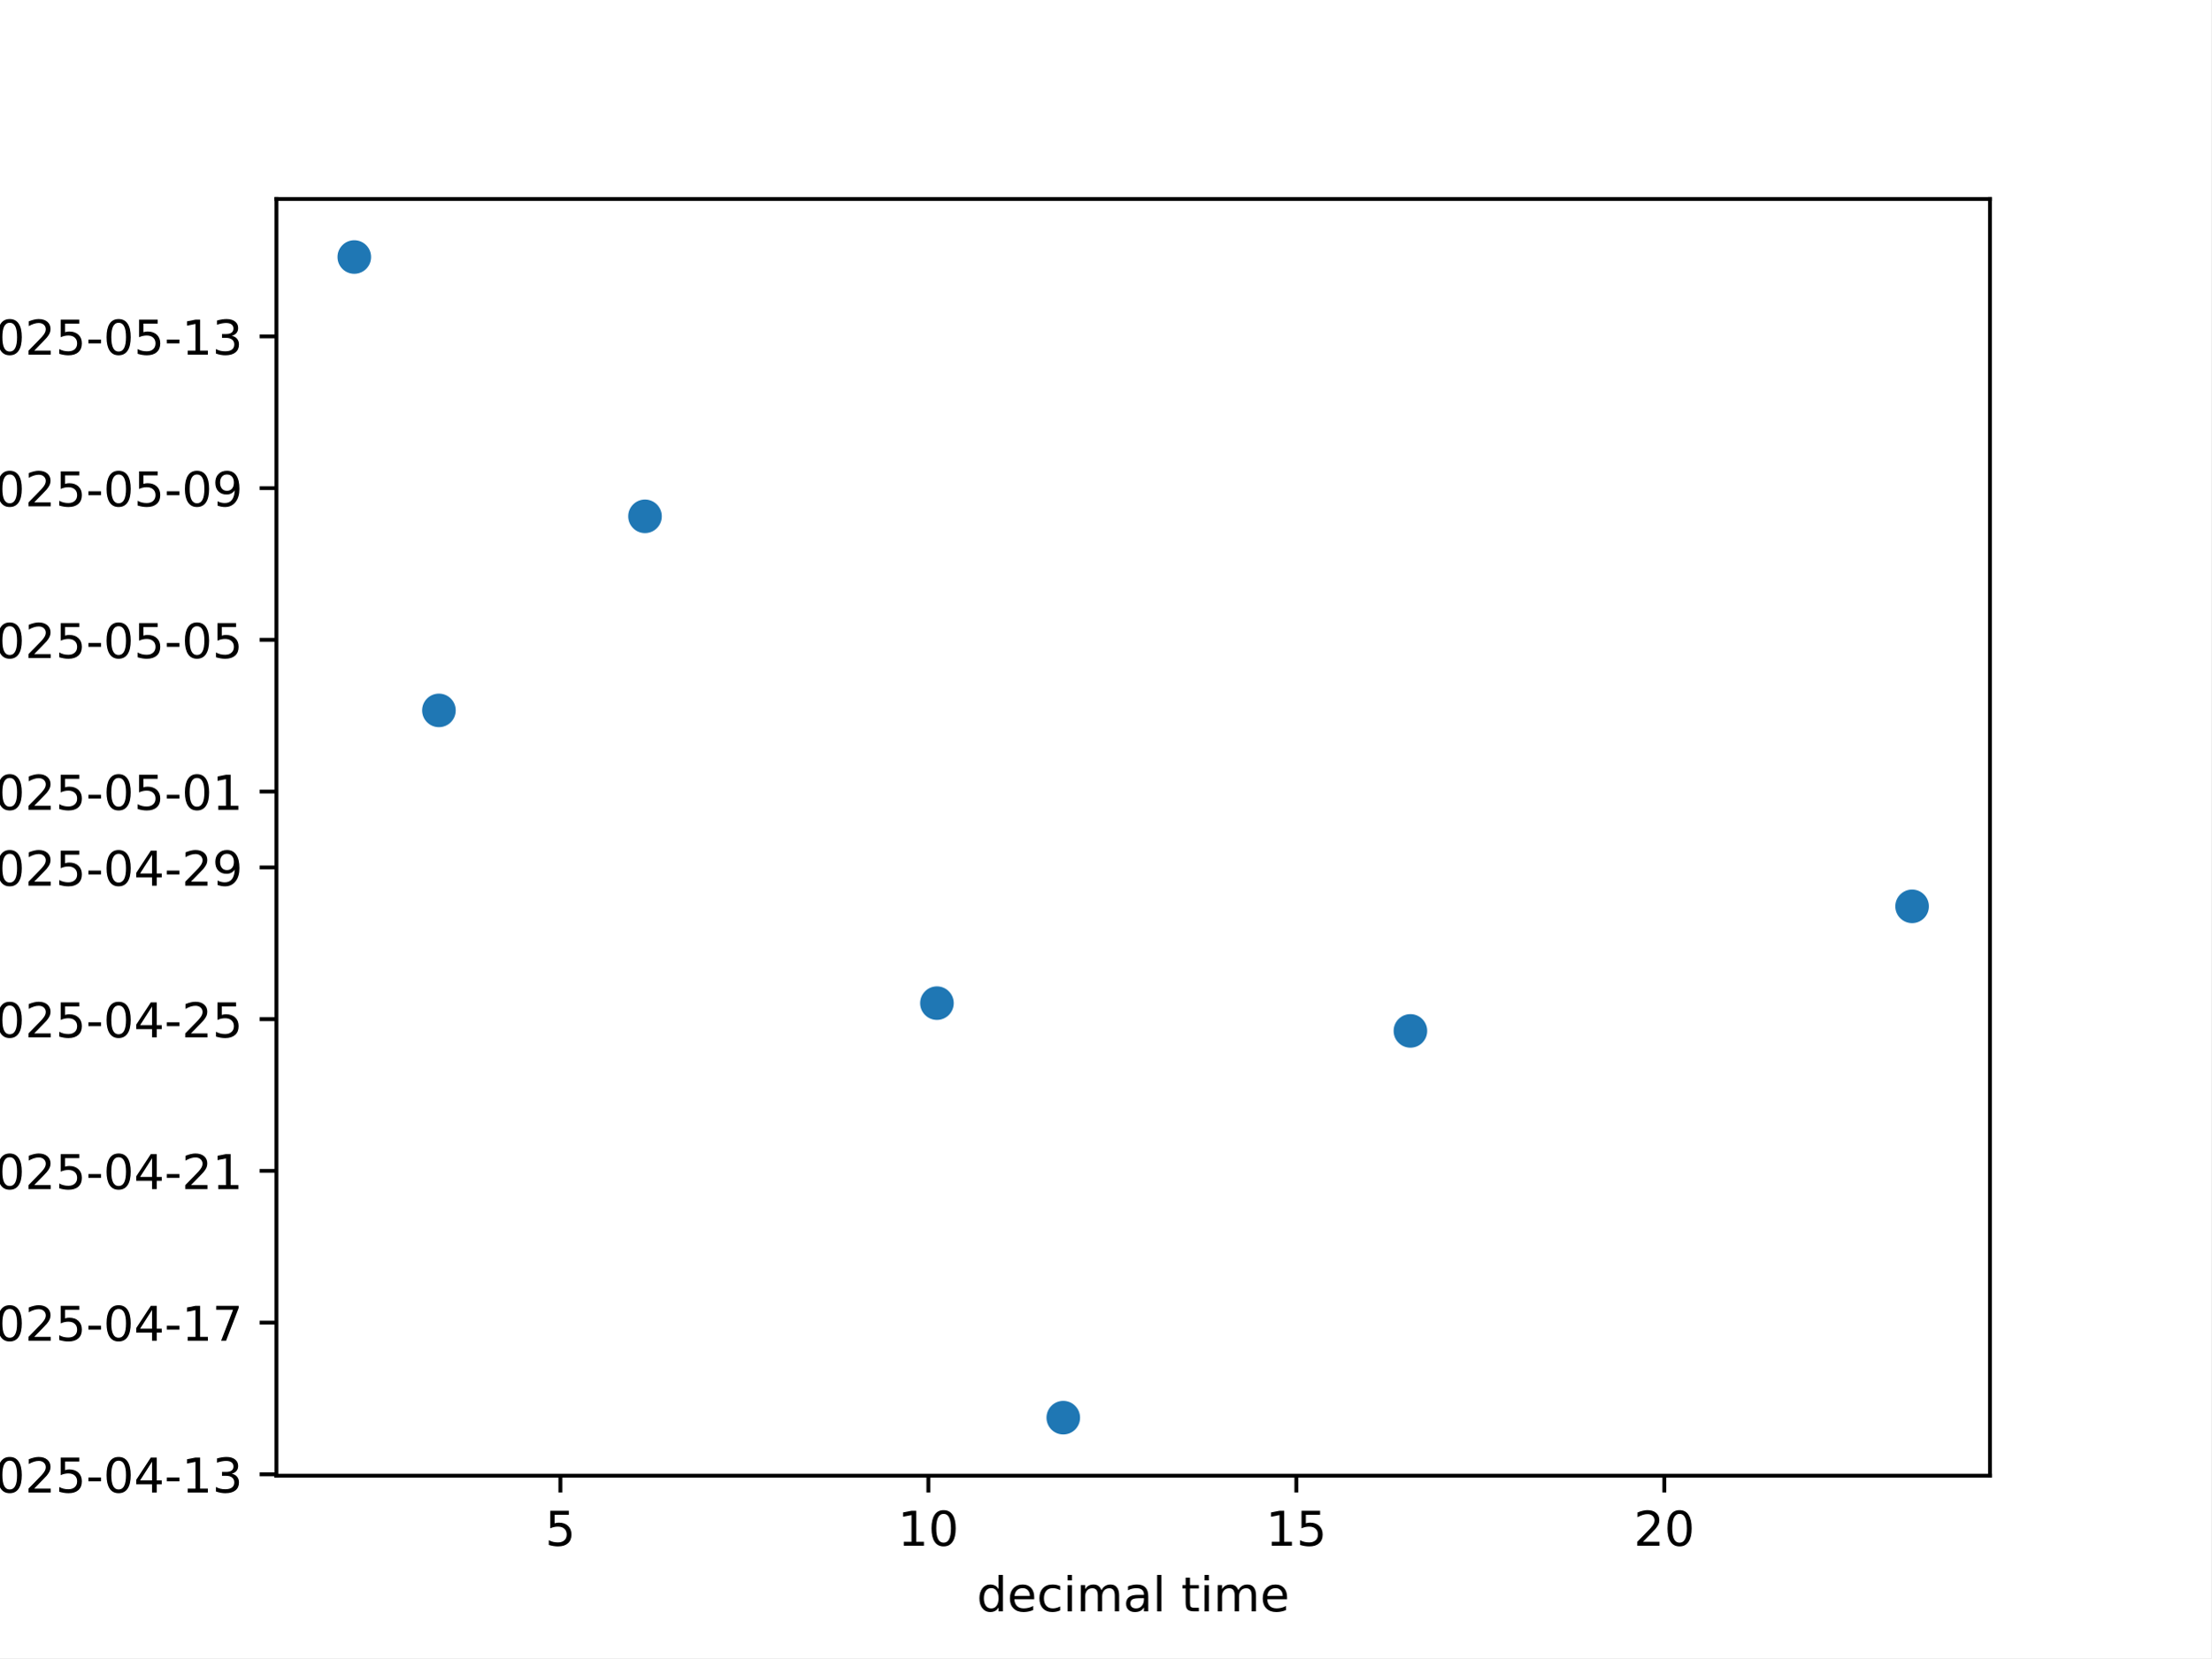
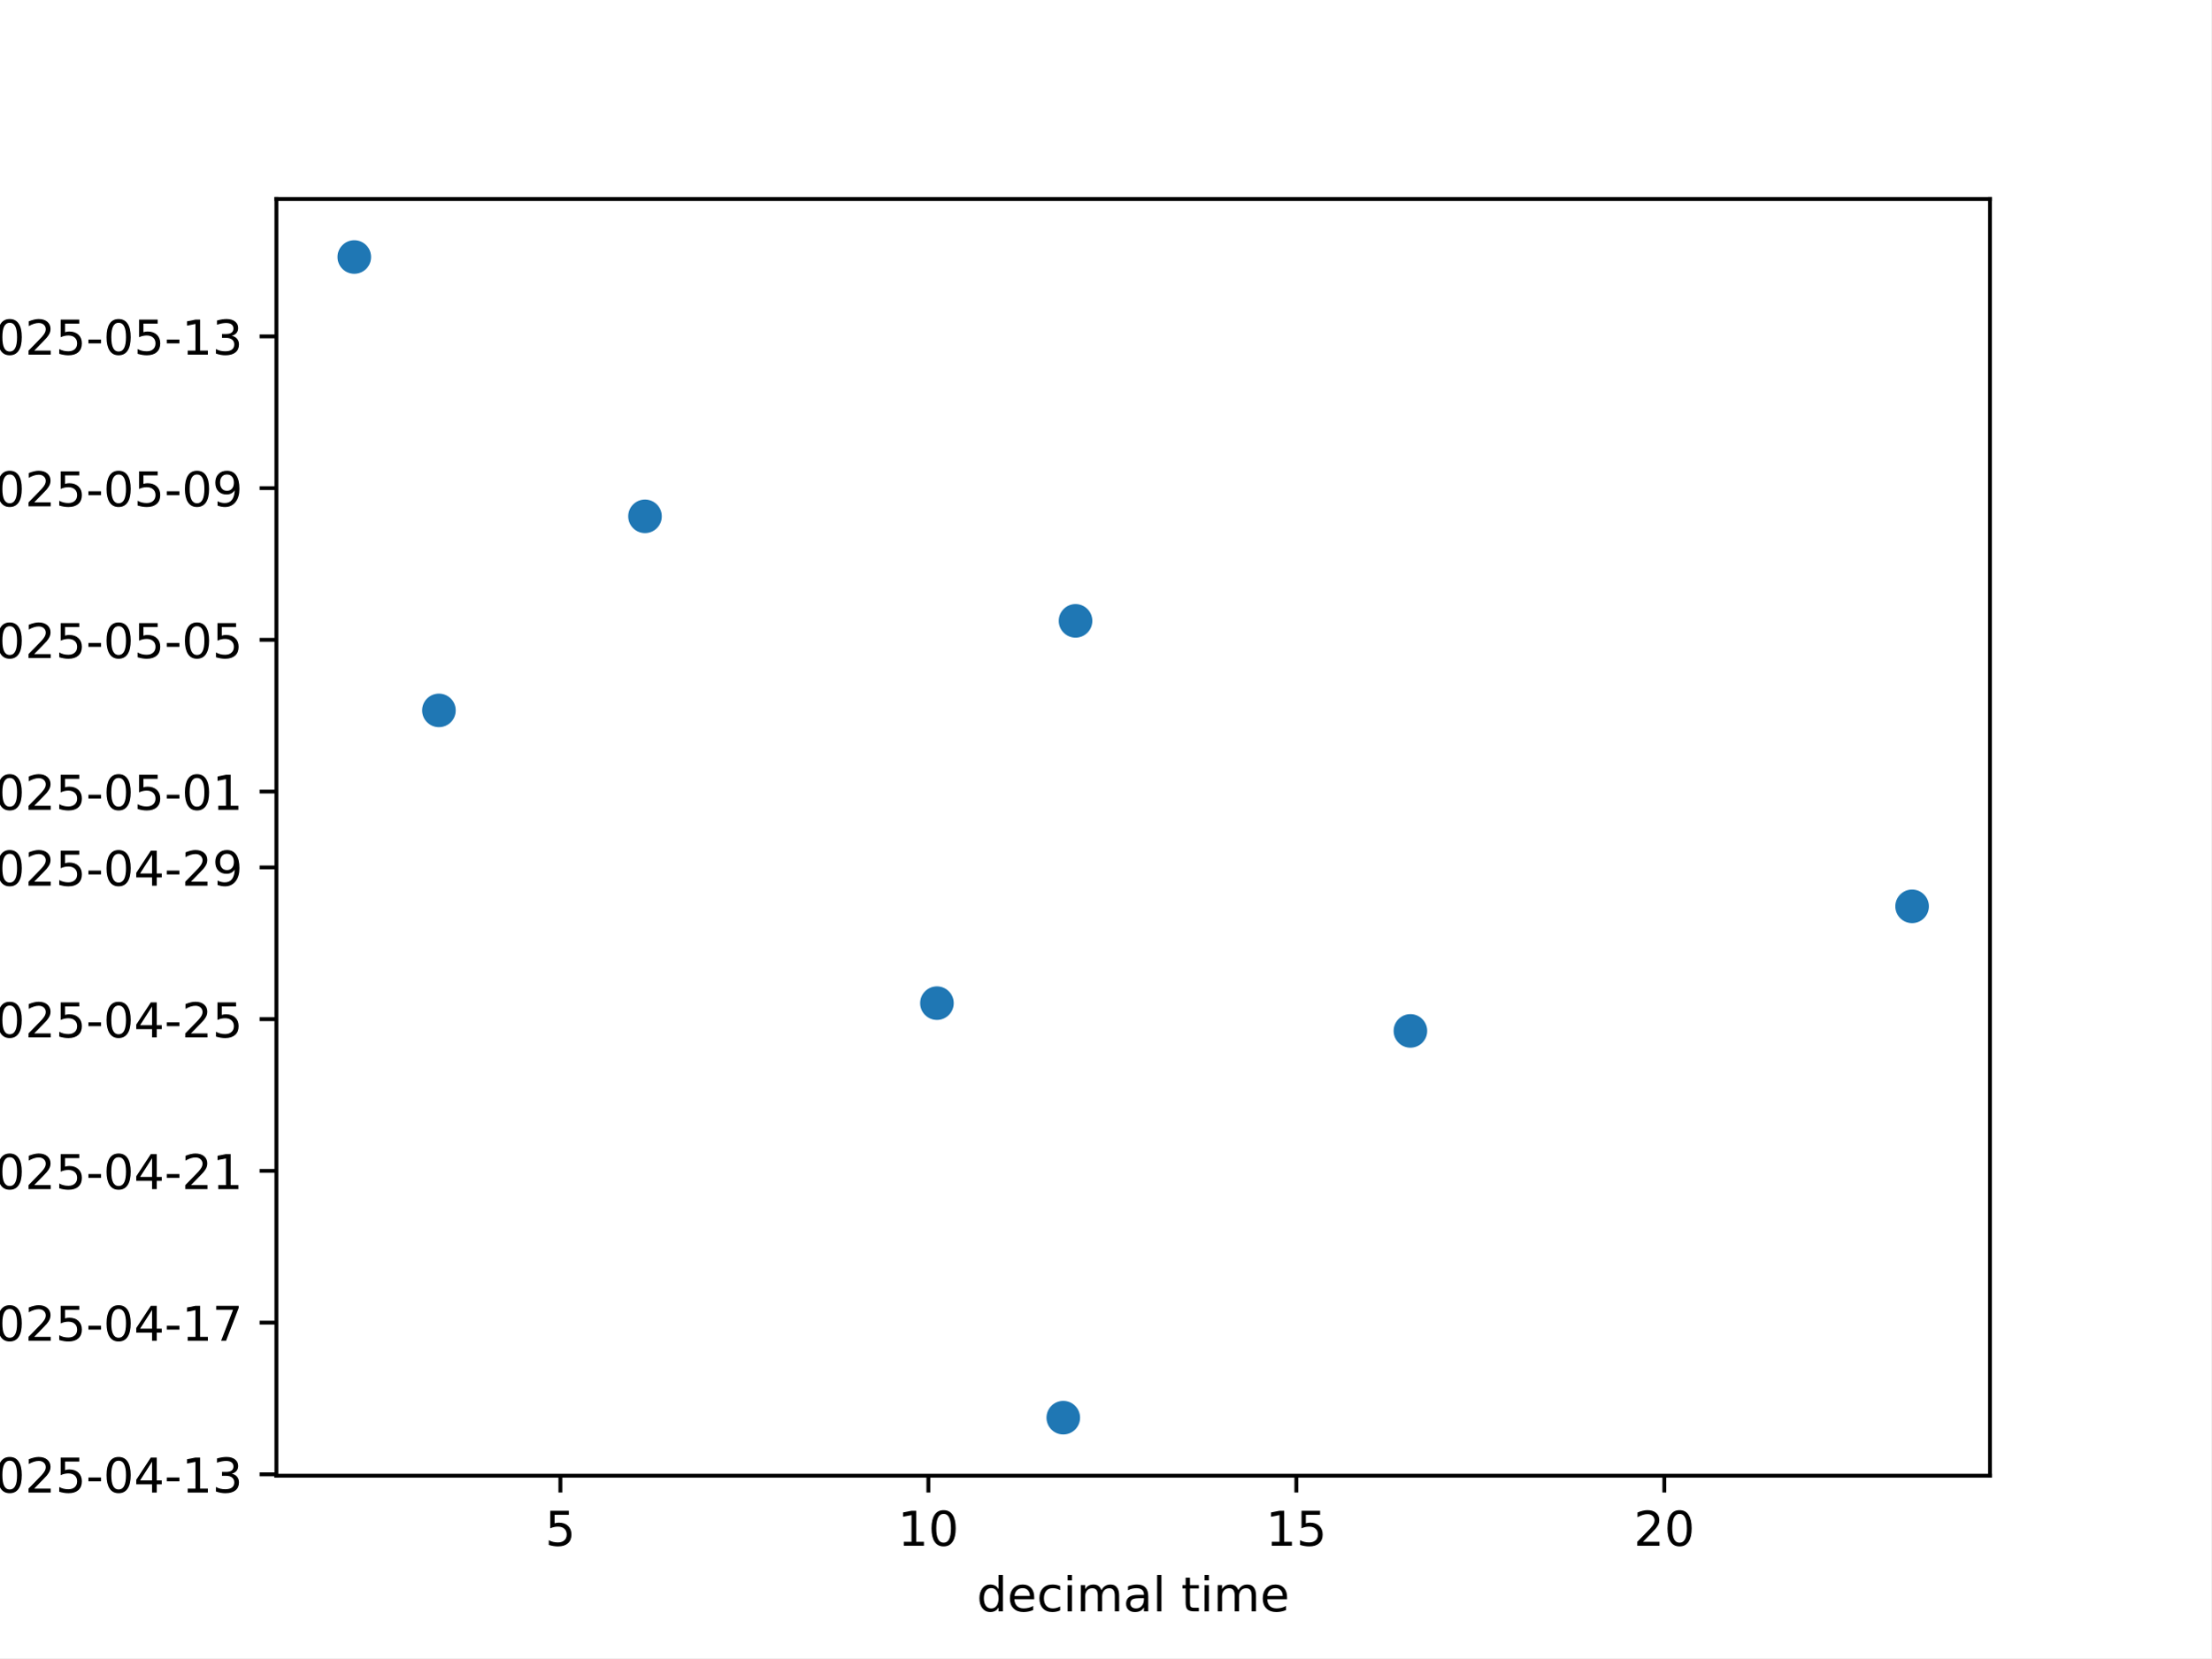
<svg xmlns="http://www.w3.org/2000/svg" xmlns:xlink="http://www.w3.org/1999/xlink" width="460.8pt" height="345.6pt" viewBox="0 0 460.8 345.6" version="1.1">
  <defs>
    <style type="text/css">*{stroke-linejoin: round; stroke-linecap: butt}</style>
  </defs>
  <g id="figure_1">
    <g id="patch_1">
      <path d="M 0 345.6  L 460.8 345.6  L 460.8 0  L 0 0  z " style="fill: #ffffff" />
    </g>
    <g id="axes_1">
      <g id="patch_2">
        <path d="M 57.6 307.584  L 414.72 307.584  L 414.72 41.472  L 57.6 41.472  z " style="fill: #ffffff" />
      </g>
      <g id="PathCollection_1">
        <defs>
-           <path id="mca1683e0b7" d="M 0 3  C 0.796 3 1.559 2.684 2.121 2.121  C 2.684 1.559 3 0.796 3 0  C 3 -0.796 2.684 -1.559 2.121 -2.121  C 1.559 -2.684 0.796 -3 0 -3  C -0.796 -3 -1.559 -2.684 -2.121 -2.121  C -2.684 -1.559 -3 -0.796 -3 0  C -3 0.796 -2.684 1.559 -2.121 2.121  C -1.559 2.684 -0.796 3 0 3  z " style="stroke: #1f77b4" />
+           <path id="m9265b57f33" d="M 0 3  C 0.796 3 1.559 2.684 2.121 2.121  C 2.684 1.559 3 0.796 3 0  C 3 -0.796 2.684 -1.559 2.121 -2.121  C 1.559 -2.684 0.796 -3 0 -3  C -0.796 -3 -1.559 -2.684 -2.121 -2.121  C -2.684 -1.559 -3 -0.796 -3 0  C -3 0.796 -2.684 1.559 -2.121 2.121  C -1.559 2.684 -0.796 3 0 3  z " style="stroke: #1f77b4" />
        </defs>
-         <g clip-path="url(#p91d6782cb3)">
-           <use xlink:href="#mca1683e0b7" x="398.487" y="188.908" style="fill: #1f77b4; stroke: #1f77b4" />
-           <use xlink:href="#mca1683e0b7" x="91.471" y="148.067" style="fill: #1f77b4; stroke: #1f77b4" />
-           <use xlink:href="#mca1683e0b7" x="134.418" y="107.615" style="fill: #1f77b4; stroke: #1f77b4" />
-           <use xlink:href="#mca1683e0b7" x="195.259" y="209.088" style="fill: #1f77b4; stroke: #1f77b4" />
-           <use xlink:href="#mca1683e0b7" x="73.833" y="53.568" style="fill: #1f77b4; stroke: #1f77b4" />
-           <use xlink:href="#mca1683e0b7" x="293.933" y="214.873" style="fill: #1f77b4; stroke: #1f77b4" />
-           <use xlink:href="#mca1683e0b7" x="221.589" y="295.488" style="fill: #1f77b4; stroke: #1f77b4" />
+         <g clip-path="url(#p0848c068a2)">
+           <use xlink:href="#m9265b57f33" x="398.487" y="188.908" style="fill: #1f77b4; stroke: #1f77b4" />
+           <use xlink:href="#m9265b57f33" x="91.471" y="148.067" style="fill: #1f77b4; stroke: #1f77b4" />
+           <use xlink:href="#m9265b57f33" x="134.418" y="107.615" style="fill: #1f77b4; stroke: #1f77b4" />
+           <use xlink:href="#m9265b57f33" x="195.259" y="209.088" style="fill: #1f77b4; stroke: #1f77b4" />
+           <use xlink:href="#m9265b57f33" x="73.833" y="53.568" style="fill: #1f77b4; stroke: #1f77b4" />
+           <use xlink:href="#m9265b57f33" x="293.933" y="214.873" style="fill: #1f77b4; stroke: #1f77b4" />
+           <use xlink:href="#m9265b57f33" x="221.589" y="295.488" style="fill: #1f77b4; stroke: #1f77b4" />
+           <use xlink:href="#m9265b57f33" x="224.145" y="129.407" style="fill: #1f77b4; stroke: #1f77b4" />
        </g>
      </g>
      <g id="matplotlib.axis_1">
        <g id="xtick_1">
          <g id="line2d_1">
            <defs>
-               <path id="m1aa4269287" d="M 0 0  L 0 3.5  " style="stroke: #000000; stroke-width: 0.8" />
+               <path id="me4fdc0b33d" d="M 0 0  L 0 3.5  " style="stroke: #000000; stroke-width: 0.8" />
            </defs>
            <g>
-               <use xlink:href="#m1aa4269287" x="116.779" y="307.584" style="stroke: #000000; stroke-width: 0.8" />
+               <use xlink:href="#me4fdc0b33d" x="116.779" y="307.584" style="stroke: #000000; stroke-width: 0.8" />
            </g>
          </g>
          <g id="text_1">
            <g transform="translate(113.5979 322.1824) scale(0.1 -0.1)">
              <defs>
                <path id="DejaVuSans-35" d="M 691 4666  L 3169 4666  L 3169 4134  L 1269 4134  L 1269 2991  Q 1406 3038 1543 3061  Q 1681 3084 1819 3084  Q 2600 3084 3056 2656  Q 3513 2228 3513 1497  Q 3513 744 3044 326  Q 2575 -91 1722 -91  Q 1428 -91 1123 -41  Q 819 9 494 109  L 494 744  Q 775 591 1075 516  Q 1375 441 1709 441  Q 2250 441 2565 725  Q 2881 1009 2881 1497  Q 2881 1984 2565 2268  Q 2250 2553 1709 2553  Q 1456 2553 1204 2497  Q 953 2441 691 2322  L 691 4666  z " transform="scale(0.015625)" />
              </defs>
              <use xlink:href="#DejaVuSans-35" />
            </g>
          </g>
        </g>
        <g id="xtick_2">
          <g id="line2d_2">
            <g>
-               <use xlink:href="#m1aa4269287" x="193.469" y="307.584" style="stroke: #000000; stroke-width: 0.8" />
+               <use xlink:href="#me4fdc0b33d" x="193.469" y="307.584" style="stroke: #000000; stroke-width: 0.8" />
            </g>
          </g>
          <g id="text_2">
            <g transform="translate(187.1067 322.1824) scale(0.1 -0.1)">
              <defs>
                <path id="DejaVuSans-31" d="M 794 531  L 1825 531  L 1825 4091  L 703 3866  L 703 4441  L 1819 4666  L 2450 4666  L 2450 531  L 3481 531  L 3481 0  L 794 0  L 794 531  z " transform="scale(0.015625)" />
                <path id="DejaVuSans-30" d="M 2034 4250  Q 1547 4250 1301 3770  Q 1056 3291 1056 2328  Q 1056 1369 1301 889  Q 1547 409 2034 409  Q 2525 409 2770 889  Q 3016 1369 3016 2328  Q 3016 3291 2770 3770  Q 2525 4250 2034 4250  z M 2034 4750  Q 2819 4750 3233 4129  Q 3647 3509 3647 2328  Q 3647 1150 3233 529  Q 2819 -91 2034 -91  Q 1250 -91 836 529  Q 422 1150 422 2328  Q 422 3509 836 4129  Q 1250 4750 2034 4750  z " transform="scale(0.015625)" />
              </defs>
              <use xlink:href="#DejaVuSans-31" />
              <use xlink:href="#DejaVuSans-30" x="63.623" />
            </g>
          </g>
        </g>
        <g id="xtick_3">
          <g id="line2d_3">
            <g>
-               <use xlink:href="#m1aa4269287" x="270.159" y="307.584" style="stroke: #000000; stroke-width: 0.8" />
+               <use xlink:href="#me4fdc0b33d" x="270.159" y="307.584" style="stroke: #000000; stroke-width: 0.8" />
            </g>
          </g>
          <g id="text_3">
            <g transform="translate(263.7968 322.1824) scale(0.1 -0.1)">
              <use xlink:href="#DejaVuSans-31" />
              <use xlink:href="#DejaVuSans-35" x="63.623" />
            </g>
          </g>
        </g>
        <g id="xtick_4">
          <g id="line2d_4">
            <g>
-               <use xlink:href="#m1aa4269287" x="346.849" y="307.584" style="stroke: #000000; stroke-width: 0.8" />
+               <use xlink:href="#me4fdc0b33d" x="346.849" y="307.584" style="stroke: #000000; stroke-width: 0.8" />
            </g>
          </g>
          <g id="text_4">
            <g transform="translate(340.4868 322.1824) scale(0.1 -0.1)">
              <defs>
                <path id="DejaVuSans-32" d="M 1228 531  L 3431 531  L 3431 0  L 469 0  L 469 531  Q 828 903 1448 1529  Q 2069 2156 2228 2338  Q 2531 2678 2651 2914  Q 2772 3150 2772 3378  Q 2772 3750 2511 3984  Q 2250 4219 1831 4219  Q 1534 4219 1204 4116  Q 875 4013 500 3803  L 500 4441  Q 881 4594 1212 4672  Q 1544 4750 1819 4750  Q 2544 4750 2975 4387  Q 3406 4025 3406 3419  Q 3406 3131 3298 2873  Q 3191 2616 2906 2266  Q 2828 2175 2409 1742  Q 1991 1309 1228 531  z " transform="scale(0.015625)" />
              </defs>
              <use xlink:href="#DejaVuSans-32" />
              <use xlink:href="#DejaVuSans-30" x="63.623" />
            </g>
          </g>
        </g>
        <g id="text_5">
          <g transform="translate(203.5623 335.8606) scale(0.1 -0.1)">
            <defs>
              <path id="DejaVuSans-64" d="M 2906 2969  L 2906 4863  L 3481 4863  L 3481 0  L 2906 0  L 2906 525  Q 2725 213 2448 61  Q 2172 -91 1784 -91  Q 1150 -91 751 415  Q 353 922 353 1747  Q 353 2572 751 3078  Q 1150 3584 1784 3584  Q 2172 3584 2448 3432  Q 2725 3281 2906 2969  z M 947 1747  Q 947 1113 1208 752  Q 1469 391 1925 391  Q 2381 391 2643 752  Q 2906 1113 2906 1747  Q 2906 2381 2643 2742  Q 2381 3103 1925 3103  Q 1469 3103 1208 2742  Q 947 2381 947 1747  z " transform="scale(0.015625)" />
              <path id="DejaVuSans-65" d="M 3597 1894  L 3597 1613  L 953 1613  Q 991 1019 1311 708  Q 1631 397 2203 397  Q 2534 397 2845 478  Q 3156 559 3463 722  L 3463 178  Q 3153 47 2828 -22  Q 2503 -91 2169 -91  Q 1331 -91 842 396  Q 353 884 353 1716  Q 353 2575 817 3079  Q 1281 3584 2069 3584  Q 2775 3584 3186 3129  Q 3597 2675 3597 1894  z M 3022 2063  Q 3016 2534 2758 2815  Q 2500 3097 2075 3097  Q 1594 3097 1305 2825  Q 1016 2553 972 2059  L 3022 2063  z " transform="scale(0.015625)" />
              <path id="DejaVuSans-63" d="M 3122 3366  L 3122 2828  Q 2878 2963 2633 3030  Q 2388 3097 2138 3097  Q 1578 3097 1268 2742  Q 959 2388 959 1747  Q 959 1106 1268 751  Q 1578 397 2138 397  Q 2388 397 2633 464  Q 2878 531 3122 666  L 3122 134  Q 2881 22 2623 -34  Q 2366 -91 2075 -91  Q 1284 -91 818 406  Q 353 903 353 1747  Q 353 2603 823 3093  Q 1294 3584 2113 3584  Q 2378 3584 2631 3529  Q 2884 3475 3122 3366  z " transform="scale(0.015625)" />
              <path id="DejaVuSans-69" d="M 603 3500  L 1178 3500  L 1178 0  L 603 0  L 603 3500  z M 603 4863  L 1178 4863  L 1178 4134  L 603 4134  L 603 4863  z " transform="scale(0.015625)" />
              <path id="DejaVuSans-6d" d="M 3328 2828  Q 3544 3216 3844 3400  Q 4144 3584 4550 3584  Q 5097 3584 5394 3201  Q 5691 2819 5691 2113  L 5691 0  L 5113 0  L 5113 2094  Q 5113 2597 4934 2840  Q 4756 3084 4391 3084  Q 3944 3084 3684 2787  Q 3425 2491 3425 1978  L 3425 0  L 2847 0  L 2847 2094  Q 2847 2600 2669 2842  Q 2491 3084 2119 3084  Q 1678 3084 1418 2786  Q 1159 2488 1159 1978  L 1159 0  L 581 0  L 581 3500  L 1159 3500  L 1159 2956  Q 1356 3278 1631 3431  Q 1906 3584 2284 3584  Q 2666 3584 2933 3390  Q 3200 3197 3328 2828  z " transform="scale(0.015625)" />
              <path id="DejaVuSans-61" d="M 2194 1759  Q 1497 1759 1228 1600  Q 959 1441 959 1056  Q 959 750 1161 570  Q 1363 391 1709 391  Q 2188 391 2477 730  Q 2766 1069 2766 1631  L 2766 1759  L 2194 1759  z M 3341 1997  L 3341 0  L 2766 0  L 2766 531  Q 2569 213 2275 61  Q 1981 -91 1556 -91  Q 1019 -91 701 211  Q 384 513 384 1019  Q 384 1609 779 1909  Q 1175 2209 1959 2209  L 2766 2209  L 2766 2266  Q 2766 2663 2505 2880  Q 2244 3097 1772 3097  Q 1472 3097 1187 3025  Q 903 2953 641 2809  L 641 3341  Q 956 3463 1253 3523  Q 1550 3584 1831 3584  Q 2591 3584 2966 3190  Q 3341 2797 3341 1997  z " transform="scale(0.015625)" />
              <path id="DejaVuSans-6c" d="M 603 4863  L 1178 4863  L 1178 0  L 603 0  L 603 4863  z " transform="scale(0.015625)" />
              <path id="DejaVuSans-20" transform="scale(0.015625)" />
              <path id="DejaVuSans-74" d="M 1172 4494  L 1172 3500  L 2356 3500  L 2356 3053  L 1172 3053  L 1172 1153  Q 1172 725 1289 603  Q 1406 481 1766 481  L 2356 481  L 2356 0  L 1766 0  Q 1100 0 847 248  Q 594 497 594 1153  L 594 3053  L 172 3053  L 172 3500  L 594 3500  L 594 4494  L 1172 4494  z " transform="scale(0.015625)" />
            </defs>
            <use xlink:href="#DejaVuSans-64" />
            <use xlink:href="#DejaVuSans-65" x="63.477" />
            <use xlink:href="#DejaVuSans-63" x="125" />
            <use xlink:href="#DejaVuSans-69" x="179.98" />
            <use xlink:href="#DejaVuSans-6d" x="207.764" />
            <use xlink:href="#DejaVuSans-61" x="305.176" />
            <use xlink:href="#DejaVuSans-6c" x="366.455" />
            <use xlink:href="#DejaVuSans-20" x="394.238" />
            <use xlink:href="#DejaVuSans-74" x="426.025" />
            <use xlink:href="#DejaVuSans-69" x="465.234" />
            <use xlink:href="#DejaVuSans-6d" x="493.018" />
            <use xlink:href="#DejaVuSans-65" x="590.43" />
          </g>
        </g>
      </g>
      <g id="matplotlib.axis_2">
        <g id="ytick_1">
          <g id="line2d_5">
            <defs>
-               <path id="mc9b333b764" d="M 0 0  L -3.5 0  " style="stroke: #000000; stroke-width: 0.8" />
+               <path id="mf687f8a53d" d="M 0 0  L -3.5 0  " style="stroke: #000000; stroke-width: 0.8" />
            </defs>
            <g>
-               <use xlink:href="#mc9b333b764" x="57.6" y="307.298" style="stroke: #000000; stroke-width: 0.8" />
+               <use xlink:href="#mf687f8a53d" x="57.6" y="307.298" style="stroke: #000000; stroke-width: 0.8" />
            </g>
          </g>
          <g id="text_6">
            <g transform="translate(-7.515625 311.0969) scale(0.1 -0.1)">
              <defs>
                <path id="DejaVuSans-2d" d="M 313 2009  L 1997 2009  L 1997 1497  L 313 1497  L 313 2009  z " transform="scale(0.015625)" />
                <path id="DejaVuSans-34" d="M 2419 4116  L 825 1625  L 2419 1625  L 2419 4116  z M 2253 4666  L 3047 4666  L 3047 1625  L 3713 1625  L 3713 1100  L 3047 1100  L 3047 0  L 2419 0  L 2419 1100  L 313 1100  L 313 1709  L 2253 4666  z " transform="scale(0.015625)" />
                <path id="DejaVuSans-33" d="M 2597 2516  Q 3050 2419 3304 2112  Q 3559 1806 3559 1356  Q 3559 666 3084 287  Q 2609 -91 1734 -91  Q 1441 -91 1130 -33  Q 819 25 488 141  L 488 750  Q 750 597 1062 519  Q 1375 441 1716 441  Q 2309 441 2620 675  Q 2931 909 2931 1356  Q 2931 1769 2642 2001  Q 2353 2234 1838 2234  L 1294 2234  L 1294 2753  L 1863 2753  Q 2328 2753 2575 2939  Q 2822 3125 2822 3475  Q 2822 3834 2567 4026  Q 2313 4219 1838 4219  Q 1578 4219 1281 4162  Q 984 4106 628 3988  L 628 4550  Q 988 4650 1302 4700  Q 1616 4750 1894 4750  Q 2613 4750 3031 4423  Q 3450 4097 3450 3541  Q 3450 3153 3228 2886  Q 3006 2619 2597 2516  z " transform="scale(0.015625)" />
              </defs>
              <use xlink:href="#DejaVuSans-32" />
              <use xlink:href="#DejaVuSans-30" x="63.623" />
              <use xlink:href="#DejaVuSans-32" x="127.246" />
              <use xlink:href="#DejaVuSans-35" x="190.869" />
              <use xlink:href="#DejaVuSans-2d" x="254.492" />
              <use xlink:href="#DejaVuSans-30" x="290.576" />
              <use xlink:href="#DejaVuSans-34" x="354.199" />
              <use xlink:href="#DejaVuSans-2d" x="417.822" />
              <use xlink:href="#DejaVuSans-31" x="453.906" />
              <use xlink:href="#DejaVuSans-33" x="517.529" />
            </g>
          </g>
        </g>
        <g id="ytick_2">
          <g id="line2d_6">
            <g>
-               <use xlink:href="#mc9b333b764" x="57.6" y="275.673" style="stroke: #000000; stroke-width: 0.8" />
+               <use xlink:href="#mf687f8a53d" x="57.6" y="275.673" style="stroke: #000000; stroke-width: 0.8" />
            </g>
          </g>
          <g id="text_7">
            <g transform="translate(-7.515625 279.4719) scale(0.1 -0.1)">
              <defs>
                <path id="DejaVuSans-37" d="M 525 4666  L 3525 4666  L 3525 4397  L 1831 0  L 1172 0  L 2766 4134  L 525 4134  L 525 4666  z " transform="scale(0.015625)" />
              </defs>
              <use xlink:href="#DejaVuSans-32" />
              <use xlink:href="#DejaVuSans-30" x="63.623" />
              <use xlink:href="#DejaVuSans-32" x="127.246" />
              <use xlink:href="#DejaVuSans-35" x="190.869" />
              <use xlink:href="#DejaVuSans-2d" x="254.492" />
              <use xlink:href="#DejaVuSans-30" x="290.576" />
              <use xlink:href="#DejaVuSans-34" x="354.199" />
              <use xlink:href="#DejaVuSans-2d" x="417.822" />
              <use xlink:href="#DejaVuSans-31" x="453.906" />
              <use xlink:href="#DejaVuSans-37" x="517.529" />
            </g>
          </g>
        </g>
        <g id="ytick_3">
          <g id="line2d_7">
            <g>
-               <use xlink:href="#mc9b333b764" x="57.6" y="244.048" style="stroke: #000000; stroke-width: 0.8" />
+               <use xlink:href="#mf687f8a53d" x="57.6" y="244.048" style="stroke: #000000; stroke-width: 0.8" />
            </g>
          </g>
          <g id="text_8">
            <g transform="translate(-7.515625 247.8469) scale(0.1 -0.1)">
              <use xlink:href="#DejaVuSans-32" />
              <use xlink:href="#DejaVuSans-30" x="63.623" />
              <use xlink:href="#DejaVuSans-32" x="127.246" />
              <use xlink:href="#DejaVuSans-35" x="190.869" />
              <use xlink:href="#DejaVuSans-2d" x="254.492" />
              <use xlink:href="#DejaVuSans-30" x="290.576" />
              <use xlink:href="#DejaVuSans-34" x="354.199" />
              <use xlink:href="#DejaVuSans-2d" x="417.822" />
              <use xlink:href="#DejaVuSans-32" x="453.906" />
              <use xlink:href="#DejaVuSans-31" x="517.529" />
            </g>
          </g>
        </g>
        <g id="ytick_4">
          <g id="line2d_8">
            <g>
-               <use xlink:href="#mc9b333b764" x="57.6" y="212.423" style="stroke: #000000; stroke-width: 0.8" />
+               <use xlink:href="#mf687f8a53d" x="57.6" y="212.423" style="stroke: #000000; stroke-width: 0.8" />
            </g>
          </g>
          <g id="text_9">
            <g transform="translate(-7.515625 216.2219) scale(0.1 -0.1)">
              <use xlink:href="#DejaVuSans-32" />
              <use xlink:href="#DejaVuSans-30" x="63.623" />
              <use xlink:href="#DejaVuSans-32" x="127.246" />
              <use xlink:href="#DejaVuSans-35" x="190.869" />
              <use xlink:href="#DejaVuSans-2d" x="254.492" />
              <use xlink:href="#DejaVuSans-30" x="290.576" />
              <use xlink:href="#DejaVuSans-34" x="354.199" />
              <use xlink:href="#DejaVuSans-2d" x="417.822" />
              <use xlink:href="#DejaVuSans-32" x="453.906" />
              <use xlink:href="#DejaVuSans-35" x="517.529" />
            </g>
          </g>
        </g>
        <g id="ytick_5">
          <g id="line2d_9">
            <g>
-               <use xlink:href="#mc9b333b764" x="57.6" y="180.798" style="stroke: #000000; stroke-width: 0.8" />
+               <use xlink:href="#mf687f8a53d" x="57.6" y="180.798" style="stroke: #000000; stroke-width: 0.8" />
            </g>
          </g>
          <g id="text_10">
            <g transform="translate(-7.515625 184.5969) scale(0.1 -0.1)">
              <defs>
                <path id="DejaVuSans-39" d="M 703 97  L 703 672  Q 941 559 1184 500  Q 1428 441 1663 441  Q 2288 441 2617 861  Q 2947 1281 2994 2138  Q 2813 1869 2534 1725  Q 2256 1581 1919 1581  Q 1219 1581 811 2004  Q 403 2428 403 3163  Q 403 3881 828 4315  Q 1253 4750 1959 4750  Q 2769 4750 3195 4129  Q 3622 3509 3622 2328  Q 3622 1225 3098 567  Q 2575 -91 1691 -91  Q 1453 -91 1209 -44  Q 966 3 703 97  z M 1959 2075  Q 2384 2075 2632 2365  Q 2881 2656 2881 3163  Q 2881 3666 2632 3958  Q 2384 4250 1959 4250  Q 1534 4250 1286 3958  Q 1038 3666 1038 3163  Q 1038 2656 1286 2365  Q 1534 2075 1959 2075  z " transform="scale(0.015625)" />
              </defs>
              <use xlink:href="#DejaVuSans-32" />
              <use xlink:href="#DejaVuSans-30" x="63.623" />
              <use xlink:href="#DejaVuSans-32" x="127.246" />
              <use xlink:href="#DejaVuSans-35" x="190.869" />
              <use xlink:href="#DejaVuSans-2d" x="254.492" />
              <use xlink:href="#DejaVuSans-30" x="290.576" />
              <use xlink:href="#DejaVuSans-34" x="354.199" />
              <use xlink:href="#DejaVuSans-2d" x="417.822" />
              <use xlink:href="#DejaVuSans-32" x="453.906" />
              <use xlink:href="#DejaVuSans-39" x="517.529" />
            </g>
          </g>
        </g>
        <g id="ytick_6">
          <g id="line2d_10">
            <g>
-               <use xlink:href="#mc9b333b764" x="57.6" y="164.985" style="stroke: #000000; stroke-width: 0.8" />
+               <use xlink:href="#mf687f8a53d" x="57.6" y="164.985" style="stroke: #000000; stroke-width: 0.8" />
            </g>
          </g>
          <g id="text_11">
            <g transform="translate(-7.515625 168.7844) scale(0.1 -0.1)">
              <use xlink:href="#DejaVuSans-32" />
              <use xlink:href="#DejaVuSans-30" x="63.623" />
              <use xlink:href="#DejaVuSans-32" x="127.246" />
              <use xlink:href="#DejaVuSans-35" x="190.869" />
              <use xlink:href="#DejaVuSans-2d" x="254.492" />
              <use xlink:href="#DejaVuSans-30" x="290.576" />
              <use xlink:href="#DejaVuSans-35" x="354.199" />
              <use xlink:href="#DejaVuSans-2d" x="417.822" />
              <use xlink:href="#DejaVuSans-30" x="453.906" />
              <use xlink:href="#DejaVuSans-31" x="517.529" />
            </g>
          </g>
        </g>
        <g id="ytick_7">
          <g id="line2d_11">
            <g>
-               <use xlink:href="#mc9b333b764" x="57.6" y="133.36" style="stroke: #000000; stroke-width: 0.8" />
+               <use xlink:href="#mf687f8a53d" x="57.6" y="133.36" style="stroke: #000000; stroke-width: 0.8" />
            </g>
          </g>
          <g id="text_12">
            <g transform="translate(-7.515625 137.1593) scale(0.1 -0.1)">
              <use xlink:href="#DejaVuSans-32" />
              <use xlink:href="#DejaVuSans-30" x="63.623" />
              <use xlink:href="#DejaVuSans-32" x="127.246" />
              <use xlink:href="#DejaVuSans-35" x="190.869" />
              <use xlink:href="#DejaVuSans-2d" x="254.492" />
              <use xlink:href="#DejaVuSans-30" x="290.576" />
              <use xlink:href="#DejaVuSans-35" x="354.199" />
              <use xlink:href="#DejaVuSans-2d" x="417.822" />
              <use xlink:href="#DejaVuSans-30" x="453.906" />
              <use xlink:href="#DejaVuSans-35" x="517.529" />
            </g>
          </g>
        </g>
        <g id="ytick_8">
          <g id="line2d_12">
            <g>
-               <use xlink:href="#mc9b333b764" x="57.6" y="101.735" style="stroke: #000000; stroke-width: 0.8" />
+               <use xlink:href="#mf687f8a53d" x="57.6" y="101.735" style="stroke: #000000; stroke-width: 0.8" />
            </g>
          </g>
          <g id="text_13">
            <g transform="translate(-7.515625 105.5343) scale(0.1 -0.1)">
              <use xlink:href="#DejaVuSans-32" />
              <use xlink:href="#DejaVuSans-30" x="63.623" />
              <use xlink:href="#DejaVuSans-32" x="127.246" />
              <use xlink:href="#DejaVuSans-35" x="190.869" />
              <use xlink:href="#DejaVuSans-2d" x="254.492" />
              <use xlink:href="#DejaVuSans-30" x="290.576" />
              <use xlink:href="#DejaVuSans-35" x="354.199" />
              <use xlink:href="#DejaVuSans-2d" x="417.822" />
              <use xlink:href="#DejaVuSans-30" x="453.906" />
              <use xlink:href="#DejaVuSans-39" x="517.529" />
            </g>
          </g>
        </g>
        <g id="ytick_9">
          <g id="line2d_13">
            <g>
-               <use xlink:href="#mc9b333b764" x="57.6" y="70.11" style="stroke: #000000; stroke-width: 0.8" />
+               <use xlink:href="#mf687f8a53d" x="57.6" y="70.11" style="stroke: #000000; stroke-width: 0.8" />
            </g>
          </g>
          <g id="text_14">
            <g transform="translate(-7.515625 73.90932) scale(0.1 -0.1)">
              <use xlink:href="#DejaVuSans-32" />
              <use xlink:href="#DejaVuSans-30" x="63.623" />
              <use xlink:href="#DejaVuSans-32" x="127.246" />
              <use xlink:href="#DejaVuSans-35" x="190.869" />
              <use xlink:href="#DejaVuSans-2d" x="254.492" />
              <use xlink:href="#DejaVuSans-30" x="290.576" />
              <use xlink:href="#DejaVuSans-35" x="354.199" />
              <use xlink:href="#DejaVuSans-2d" x="417.822" />
              <use xlink:href="#DejaVuSans-31" x="453.906" />
              <use xlink:href="#DejaVuSans-33" x="517.529" />
            </g>
          </g>
        </g>
        <g id="text_15">
          <g transform="translate(-13.59531 202.2163) rotate(-90) scale(0.1 -0.1)">
            <defs>
              <path id="DejaVuSans-70" d="M 1159 525  L 1159 -1331  L 581 -1331  L 581 3500  L 1159 3500  L 1159 2969  Q 1341 3281 1617 3432  Q 1894 3584 2278 3584  Q 2916 3584 3314 3078  Q 3713 2572 3713 1747  Q 3713 922 3314 415  Q 2916 -91 2278 -91  Q 1894 -91 1617 61  Q 1341 213 1159 525  z M 3116 1747  Q 3116 2381 2855 2742  Q 2594 3103 2138 3103  Q 1681 3103 1420 2742  Q 1159 2381 1159 1747  Q 1159 1113 1420 752  Q 1681 391 2138 391  Q 2594 391 2855 752  Q 3116 1113 3116 1747  z " transform="scale(0.015625)" />
              <path id="DejaVuSans-72" d="M 2631 2963  Q 2534 3019 2420 3045  Q 2306 3072 2169 3072  Q 1681 3072 1420 2755  Q 1159 2438 1159 1844  L 1159 0  L 581 0  L 581 3500  L 1159 3500  L 1159 2956  Q 1341 3275 1631 3429  Q 1922 3584 2338 3584  Q 2397 3584 2469 3576  Q 2541 3569 2628 3553  L 2631 2963  z " transform="scale(0.015625)" />
              <path id="DejaVuSans-6f" d="M 1959 3097  Q 1497 3097 1228 2736  Q 959 2375 959 1747  Q 959 1119 1226 758  Q 1494 397 1959 397  Q 2419 397 2687 759  Q 2956 1122 2956 1747  Q 2956 2369 2687 2733  Q 2419 3097 1959 3097  z M 1959 3584  Q 2709 3584 3137 3096  Q 3566 2609 3566 1747  Q 3566 888 3137 398  Q 2709 -91 1959 -91  Q 1206 -91 779 398  Q 353 888 353 1747  Q 353 2609 779 3096  Q 1206 3584 1959 3584  z " transform="scale(0.015625)" />
              <path id="DejaVuSans-6e" d="M 3513 2113  L 3513 0  L 2938 0  L 2938 2094  Q 2938 2591 2744 2837  Q 2550 3084 2163 3084  Q 1697 3084 1428 2787  Q 1159 2491 1159 1978  L 1159 0  L 581 0  L 581 3500  L 1159 3500  L 1159 2956  Q 1366 3272 1645 3428  Q 1925 3584 2291 3584  Q 2894 3584 3203 3211  Q 3513 2838 3513 2113  z " transform="scale(0.015625)" />
              <path id="DejaVuSans-73" d="M 2834 3397  L 2834 2853  Q 2591 2978 2328 3040  Q 2066 3103 1784 3103  Q 1356 3103 1142 2972  Q 928 2841 928 2578  Q 928 2378 1081 2264  Q 1234 2150 1697 2047  L 1894 2003  Q 2506 1872 2764 1633  Q 3022 1394 3022 966  Q 3022 478 2636 193  Q 2250 -91 1575 -91  Q 1294 -91 989 -36  Q 684 19 347 128  L 347 722  Q 666 556 975 473  Q 1284 391 1588 391  Q 1994 391 2212 530  Q 2431 669 2431 922  Q 2431 1156 2273 1281  Q 2116 1406 1581 1522  L 1381 1569  Q 847 1681 609 1914  Q 372 2147 372 2553  Q 372 3047 722 3315  Q 1072 3584 1716 3584  Q 2034 3584 2315 3537  Q 2597 3491 2834 3397  z " transform="scale(0.015625)" />
            </defs>
            <use xlink:href="#DejaVuSans-70" />
            <use xlink:href="#DejaVuSans-72" x="63.477" />
            <use xlink:href="#DejaVuSans-65" x="102.34" />
            <use xlink:href="#DejaVuSans-64" x="163.863" />
            <use xlink:href="#DejaVuSans-69" x="227.34" />
            <use xlink:href="#DejaVuSans-63" x="255.123" />
            <use xlink:href="#DejaVuSans-74" x="310.104" />
            <use xlink:href="#DejaVuSans-69" x="349.312" />
            <use xlink:href="#DejaVuSans-6f" x="377.096" />
            <use xlink:href="#DejaVuSans-6e" x="438.277" />
            <use xlink:href="#DejaVuSans-73" x="501.656" />
          </g>
        </g>
      </g>
      <g id="patch_3">
        <path d="M 57.6 307.584  L 57.6 41.472  " style="fill: none; stroke: #000000; stroke-width: 0.8; stroke-linejoin: miter; stroke-linecap: square" />
      </g>
      <g id="patch_4">
        <path d="M 414.72 307.584  L 414.72 41.472  " style="fill: none; stroke: #000000; stroke-width: 0.8; stroke-linejoin: miter; stroke-linecap: square" />
      </g>
      <g id="patch_5">
        <path d="M 57.6 307.584  L 414.72 307.584  " style="fill: none; stroke: #000000; stroke-width: 0.8; stroke-linejoin: miter; stroke-linecap: square" />
      </g>
      <g id="patch_6">
        <path d="M 57.6 41.472  L 414.72 41.472  " style="fill: none; stroke: #000000; stroke-width: 0.8; stroke-linejoin: miter; stroke-linecap: square" />
      </g>
    </g>
  </g>
  <defs>
-     <clipPath id="p91d6782cb3">
+     <clipPath id="p0848c068a2">
      <rect x="57.6" y="41.472" width="357.12" height="266.112" />
    </clipPath>
  </defs>
</svg>
